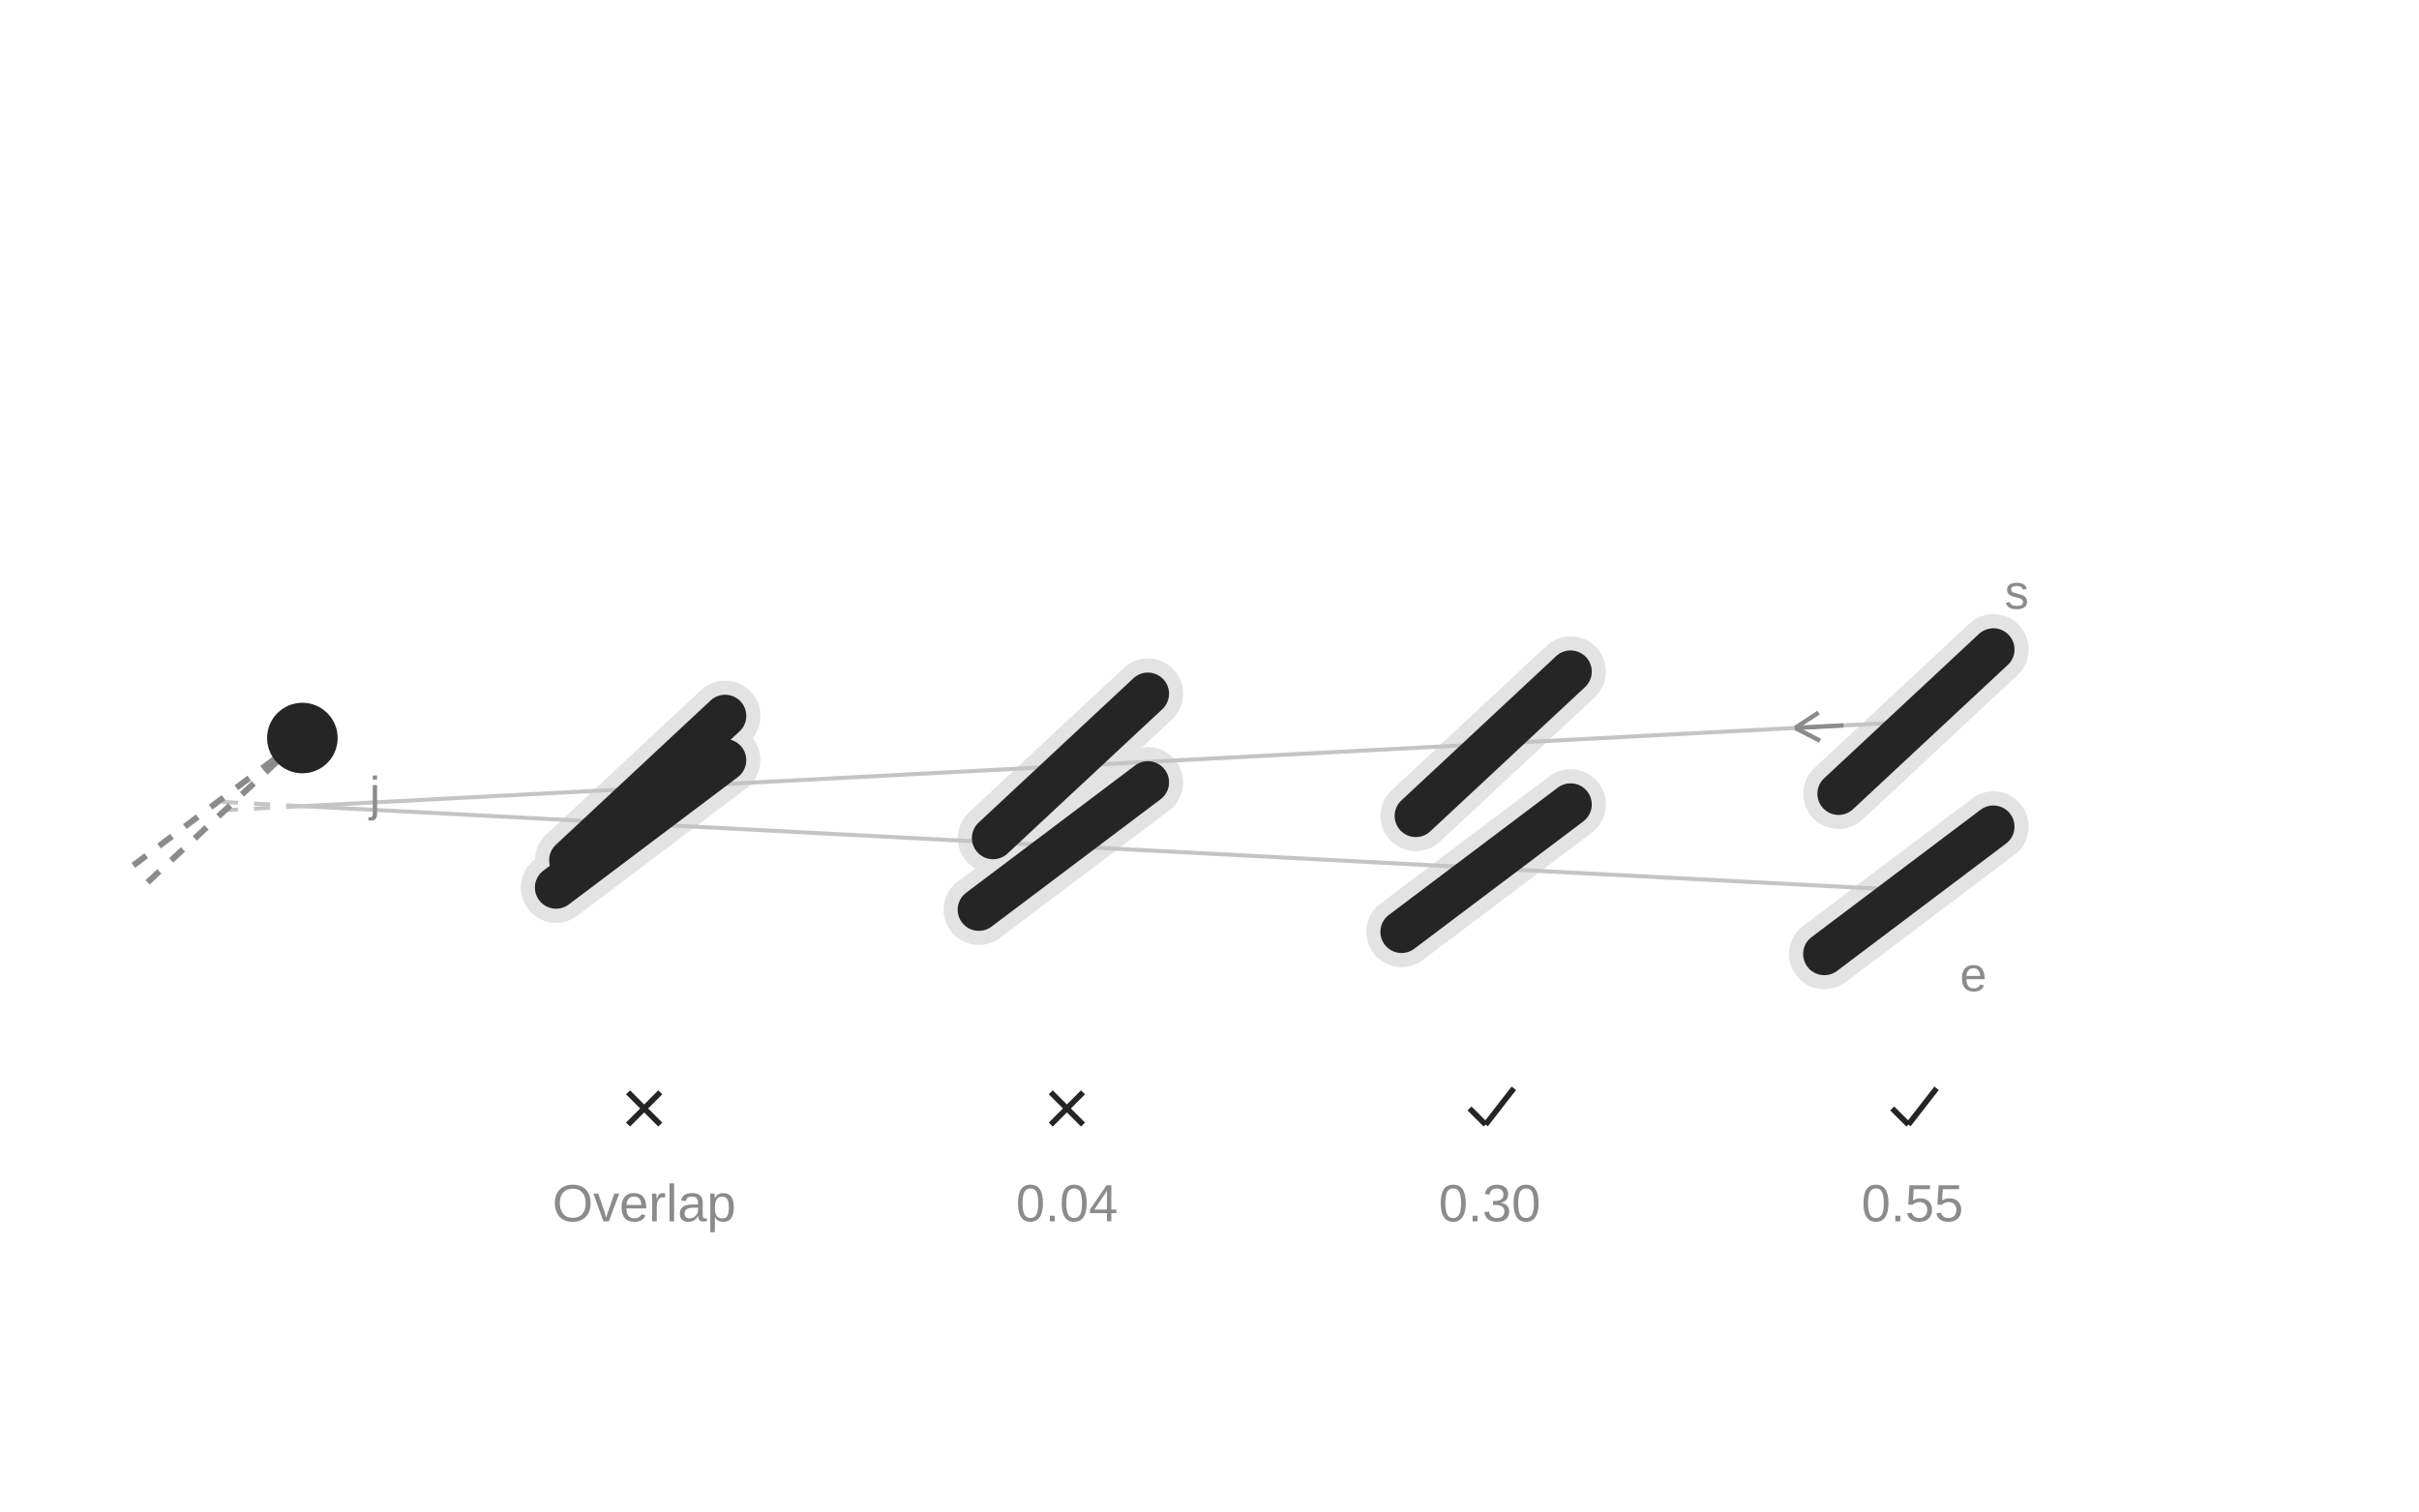
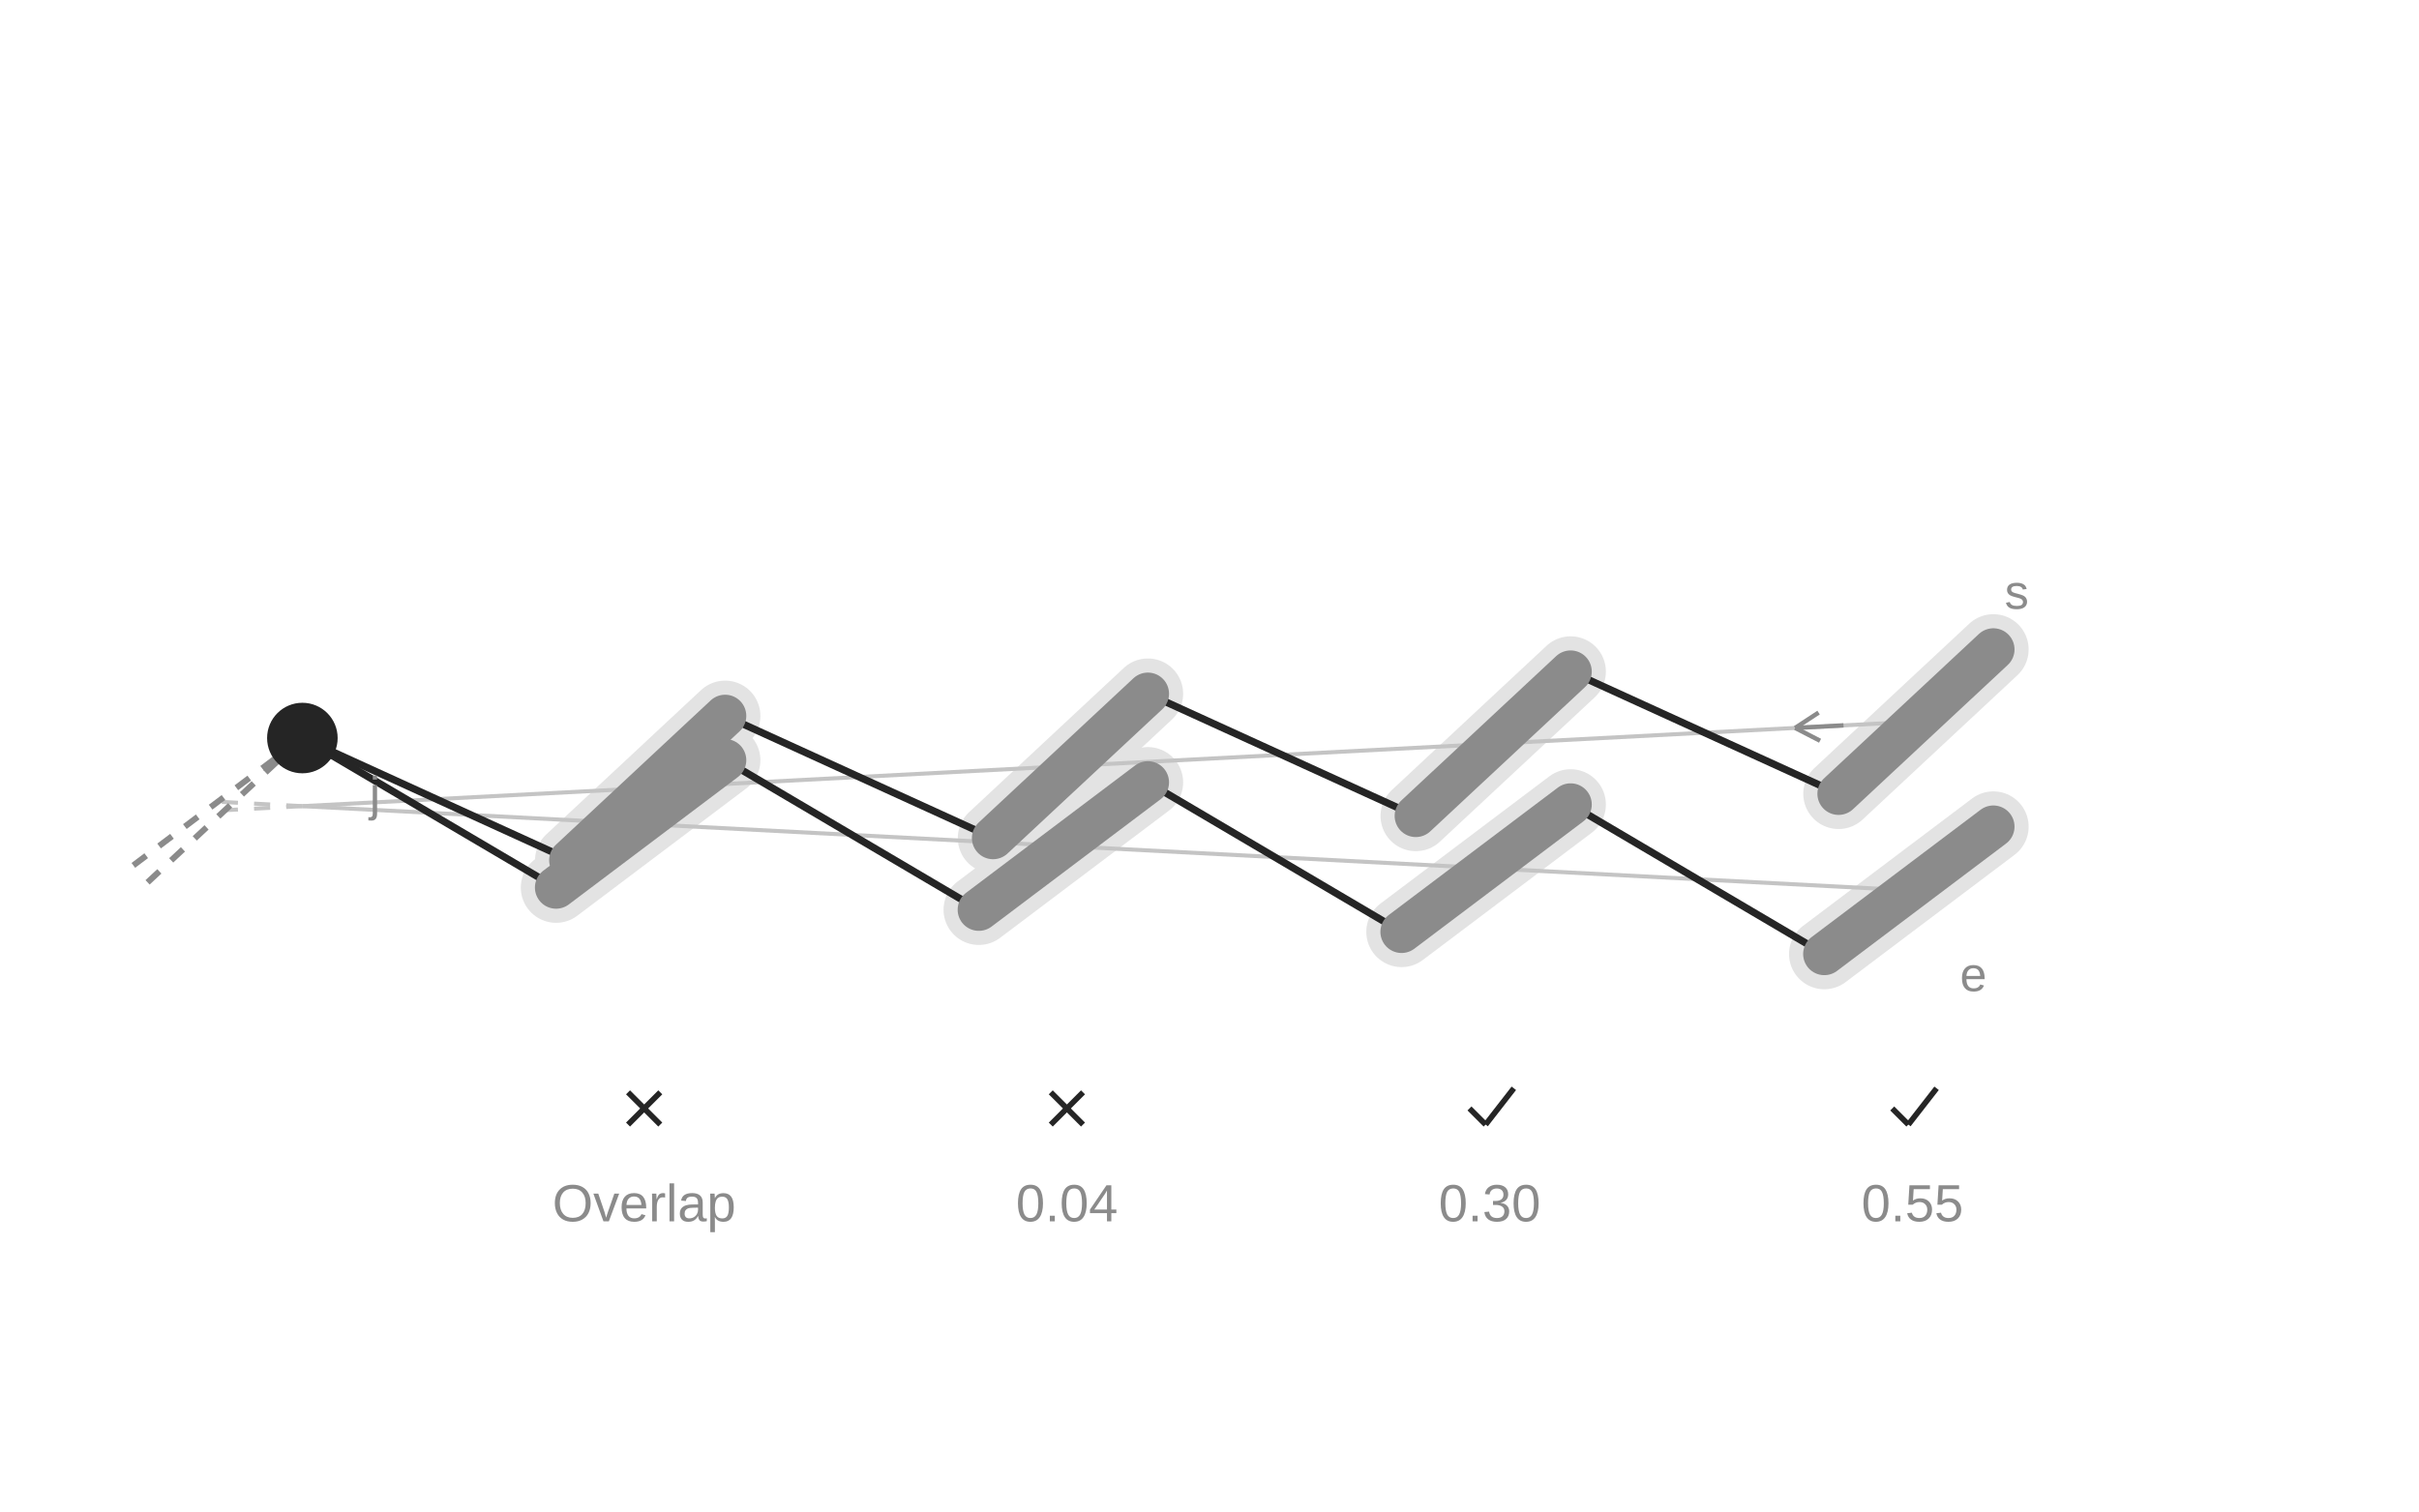
<svg xmlns="http://www.w3.org/2000/svg" width="600" height="375" viewBox="0 0 600 375" role="img" aria-labelledby="title description">
  <line class="clearance-envelope" x1="456.028" y1="196.927" x2="494.424" y2="161.123" stroke="#E3E3E3" stroke-width="17.5" stroke-linecap="round" />
  <line class="clearance-envelope" x1="452.496" y1="236.68" x2="494.424" y2="205.085" stroke="#E3E3E3" stroke-width="17.5" stroke-linecap="round" />
  <line class="clearance-envelope" x1="351.172" y1="202.423" x2="389.568" y2="166.618" stroke="#E3E3E3" stroke-width="17.5" stroke-linecap="round" />
  <line class="clearance-envelope" x1="347.64" y1="231.185" x2="389.568" y2="199.589" stroke="#E3E3E3" stroke-width="17.5" stroke-linecap="round" />
  <line class="clearance-envelope" x1="246.316" y1="207.918" x2="284.712" y2="172.113" stroke="#E3E3E3" stroke-width="17.5" stroke-linecap="round" />
  <line class="clearance-envelope" x1="242.784" y1="225.69" x2="284.712" y2="194.094" stroke="#E3E3E3" stroke-width="17.5" stroke-linecap="round" />
  <line class="clearance-envelope" x1="141.46" y1="213.413" x2="179.856" y2="177.608" stroke="#E3E3E3" stroke-width="17.5" stroke-linecap="round" />
  <line class="clearance-envelope" x1="137.928" y1="220.194" x2="179.856" y2="188.599" stroke="#E3E3E3" stroke-width="17.5" stroke-linecap="round" />
  <line class="guide" x1="75" y1="200" x2="475.226" y2="179.025" stroke="#C4C4C4" stroke-width="1" />
  <line class="extension" x1="75" y1="200" x2="55.802" y2="201.006" stroke="#C4C4C4" stroke-width="1" stroke-dasharray="4 4" />
  <line class="guide" x1="75" y1="200" x2="473.46" y2="220.882" stroke="#C4C4C4" stroke-width="1" />
  <line class="extension" x1="75" y1="200" x2="54.036" y2="198.901" stroke="#C4C4C4" stroke-width="1" stroke-dasharray="4 4" />
-   <line class="slit" x1="456.028" y1="196.927" x2="494.424" y2="161.123" stroke="#252525" stroke-width="10.5" stroke-linecap="round" />
-   <line class="slit" x1="452.496" y1="236.68" x2="494.424" y2="205.085" stroke="#252525" stroke-width="10.5" stroke-linecap="round" />
-   <line class="slit" x1="351.172" y1="202.423" x2="389.568" y2="166.618" stroke="#252525" stroke-width="10.5" stroke-linecap="round" />
-   <line class="slit" x1="347.64" y1="231.185" x2="389.568" y2="199.589" stroke="#252525" stroke-width="10.5" stroke-linecap="round" />
-   <line class="slit" x1="246.316" y1="207.918" x2="284.712" y2="172.113" stroke="#252525" stroke-width="10.5" stroke-linecap="round" />
-   <line class="slit" x1="242.784" y1="225.69" x2="284.712" y2="194.094" stroke="#252525" stroke-width="10.5" stroke-linecap="round" />
-   <line class="slit" x1="141.46" y1="213.413" x2="179.856" y2="177.608" stroke="#252525" stroke-width="10.5" stroke-linecap="round" />
-   <line class="slit" x1="137.928" y1="220.194" x2="179.856" y2="188.599" stroke="#252525" stroke-width="10.5" stroke-linecap="round" />
+   <line class="thread" x1="456.028" y1="196.927" x2="389.568" y2="166.618" stroke="#252525" stroke-width="1.8" />
+   <line class="thread" x1="351.172" y1="202.423" x2="284.712" y2="172.113" stroke="#252525" stroke-width="1.8" />
+   <line class="thread" x1="246.316" y1="207.918" x2="179.856" y2="177.608" stroke="#252525" stroke-width="1.8" />
+   <line class="thread" x1="141.46" y1="213.413" x2="75" y2="183.104" stroke="#252525" stroke-width="1.8" />
+   <line class="thread" x1="75" y1="183.104" x2="137.928" y2="220.194" stroke="#252525" stroke-width="1.8" />
+   <line class="thread" x1="179.856" y1="188.599" x2="242.784" y2="225.69" stroke="#252525" stroke-width="1.8" />
+   <line class="thread" x1="284.712" y1="194.094" x2="347.64" y2="231.185" stroke="#252525" stroke-width="1.8" />
+   <line class="thread" x1="389.568" y1="199.589" x2="452.496" y2="236.68" stroke="#252525" stroke-width="1.8" />
+   <line class="slit" x1="456.028" y1="196.927" x2="494.424" y2="161.123" stroke="#8B8B8B" stroke-width="10.5" stroke-linecap="round" />
+   <line class="slit" x1="452.496" y1="236.68" x2="494.424" y2="205.085" stroke="#8B8B8B" stroke-width="10.5" stroke-linecap="round" />
+   <line class="slit" x1="351.172" y1="202.423" x2="389.568" y2="166.618" stroke="#8B8B8B" stroke-width="10.5" stroke-linecap="round" />
+   <line class="slit" x1="347.64" y1="231.185" x2="389.568" y2="199.589" stroke="#8B8B8B" stroke-width="10.5" stroke-linecap="round" />
+   <line class="slit" x1="246.316" y1="207.918" x2="284.712" y2="172.113" stroke="#8B8B8B" stroke-width="10.5" stroke-linecap="round" />
+   <line class="slit" x1="242.784" y1="225.69" x2="284.712" y2="194.094" stroke="#8B8B8B" stroke-width="10.5" stroke-linecap="round" />
+   <line class="slit" x1="141.46" y1="213.413" x2="179.856" y2="177.608" stroke="#8B8B8B" stroke-width="10.5" stroke-linecap="round" />
+   <line class="slit" x1="137.928" y1="220.194" x2="179.856" y2="188.599" stroke="#8B8B8B" stroke-width="10.5" stroke-linecap="round" />
  <line class="accepted" x1="469.343" y1="275" x2="473.343" y2="279" stroke="#252525" stroke-width="1.4" />
  <line class="accepted" x1="473.343" y1="279" x2="480.343" y2="270" stroke="#252525" stroke-width="1.4" />
  <text class="measurement" x="474.343" y="303" text-anchor="middle" font-family="Arial,sans-serif" font-size="13" fill="#8B8B8B">0.55</text>
  <line class="accepted" x1="364.487" y1="275" x2="368.487" y2="279" stroke="#252525" stroke-width="1.4" />
  <line class="accepted" x1="368.487" y1="279" x2="375.487" y2="270" stroke="#252525" stroke-width="1.4" />
  <text class="measurement" x="369.487" y="303" text-anchor="middle" font-family="Arial,sans-serif" font-size="13" fill="#8B8B8B">0.30</text>
  <line class="rejected" x1="260.631" y1="271" x2="268.631" y2="279" stroke="#252525" stroke-width="1.4" />
  <line class="rejected" x1="260.631" y1="279" x2="268.631" y2="271" stroke="#252525" stroke-width="1.4" />
  <text class="measurement" x="264.631" y="303" text-anchor="middle" font-family="Arial,sans-serif" font-size="13" fill="#8B8B8B">0.04</text>
  <line class="rejected" x1="155.775" y1="271" x2="163.775" y2="279" stroke="#252525" stroke-width="1.4" />
  <line class="rejected" x1="155.775" y1="279" x2="163.775" y2="271" stroke="#252525" stroke-width="1.4" />
  <text class="measurement" x="159.775" y="303" text-anchor="middle" font-family="Arial,sans-serif" font-size="13" fill="#8B8B8B">Overlap</text>
  <line class="virtual" x1="36.604" y1="218.909" x2="75" y2="183.104" stroke="#8B8B8B" stroke-width="1.5" stroke-dasharray="4 4" />
  <line class="virtual" x1="33.072" y1="214.699" x2="75" y2="183.104" stroke="#8B8B8B" stroke-width="1.5" stroke-dasharray="4 4" />
  <circle class="hole" cx="75" cy="183.104" r="8.75" fill="#252525" />
  <text class="notation-start" x="500.226" y="151.025" text-anchor="middle" font-family="Arial,sans-serif" font-size="12" fill="#8B8B8B">s</text>
  <text class="notation-end" x="489.46" y="245.882" text-anchor="middle" font-family="Arial,sans-serif" font-size="12" fill="#8B8B8B">e</text>
  <line class="direction" x1="457.251" y1="179.967" x2="445.267" y2="180.595" stroke="#8B8B8B" stroke-width="1.1" />
  <line class="direction" x1="445.267" y1="180.595" x2="451.442" y2="183.776" stroke="#8B8B8B" stroke-width="1.1" />
  <line class="direction" x1="445.267" y1="180.595" x2="451.076" y2="176.786" stroke="#8B8B8B" stroke-width="1.1" />
  <text class="notation-junction" x="93" y="201.104" text-anchor="middle" font-family="Arial,sans-serif" font-size="12" fill="#8B8B8B">j</text>
</svg>
